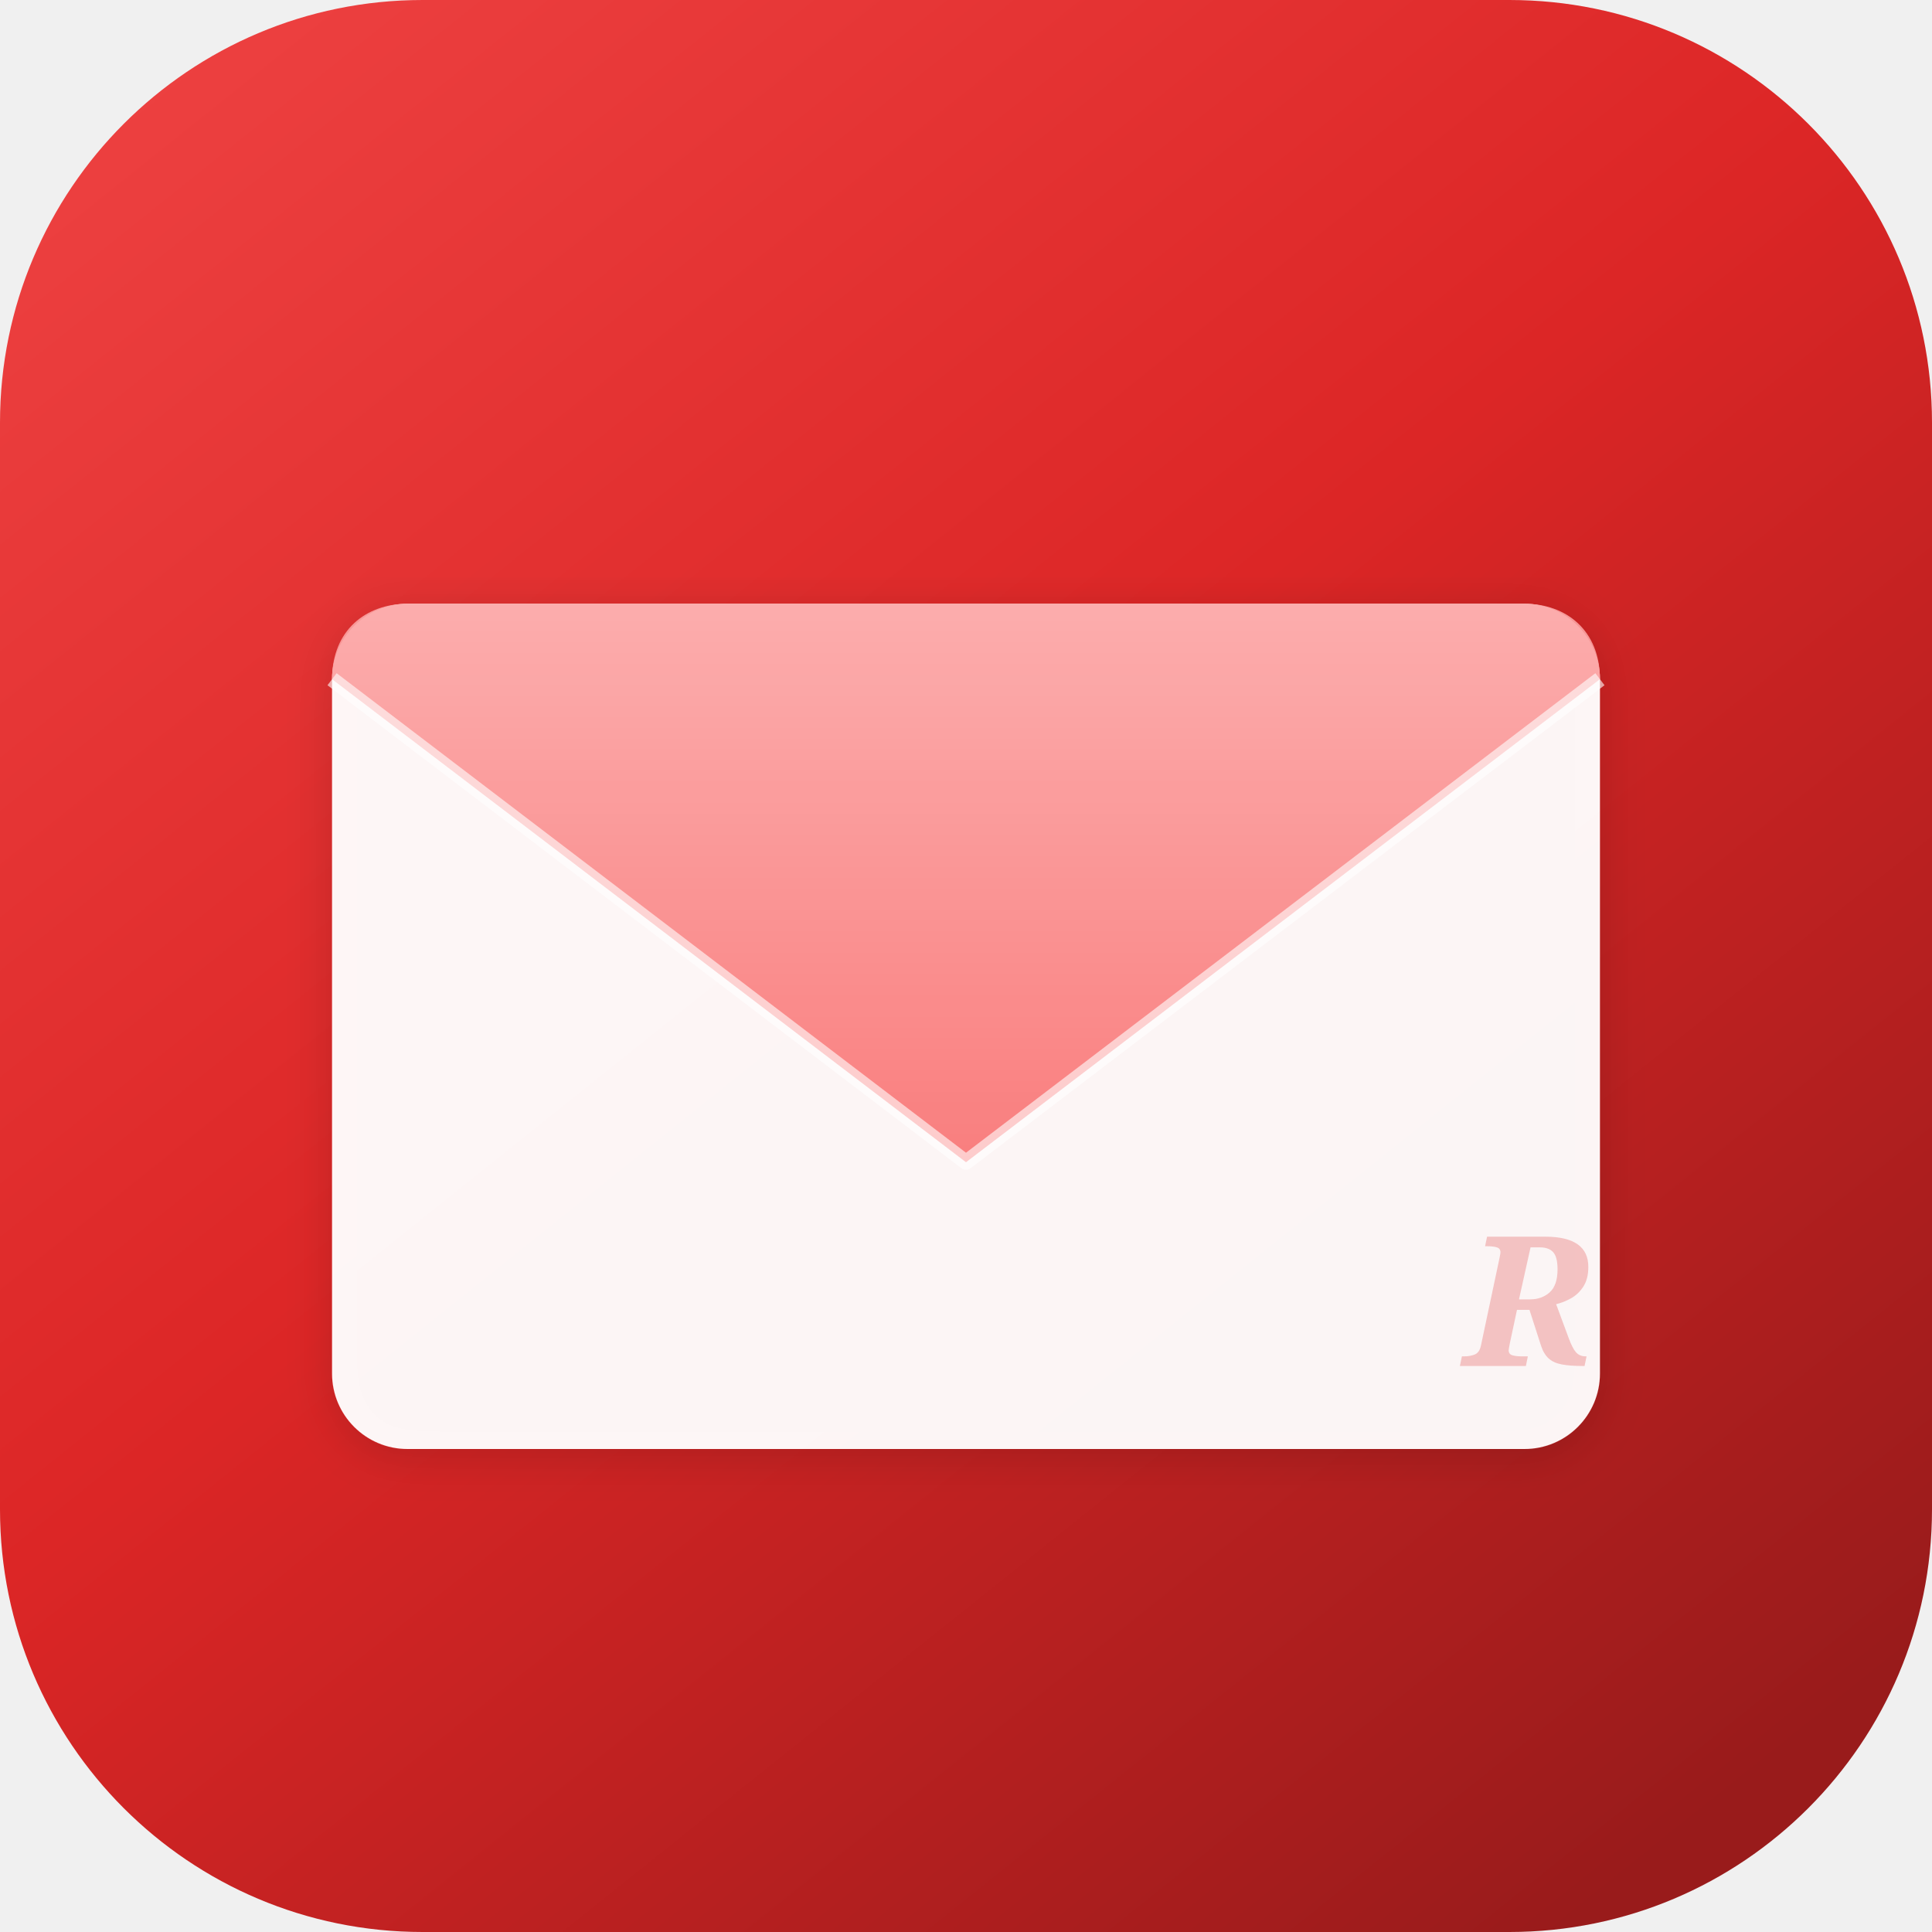
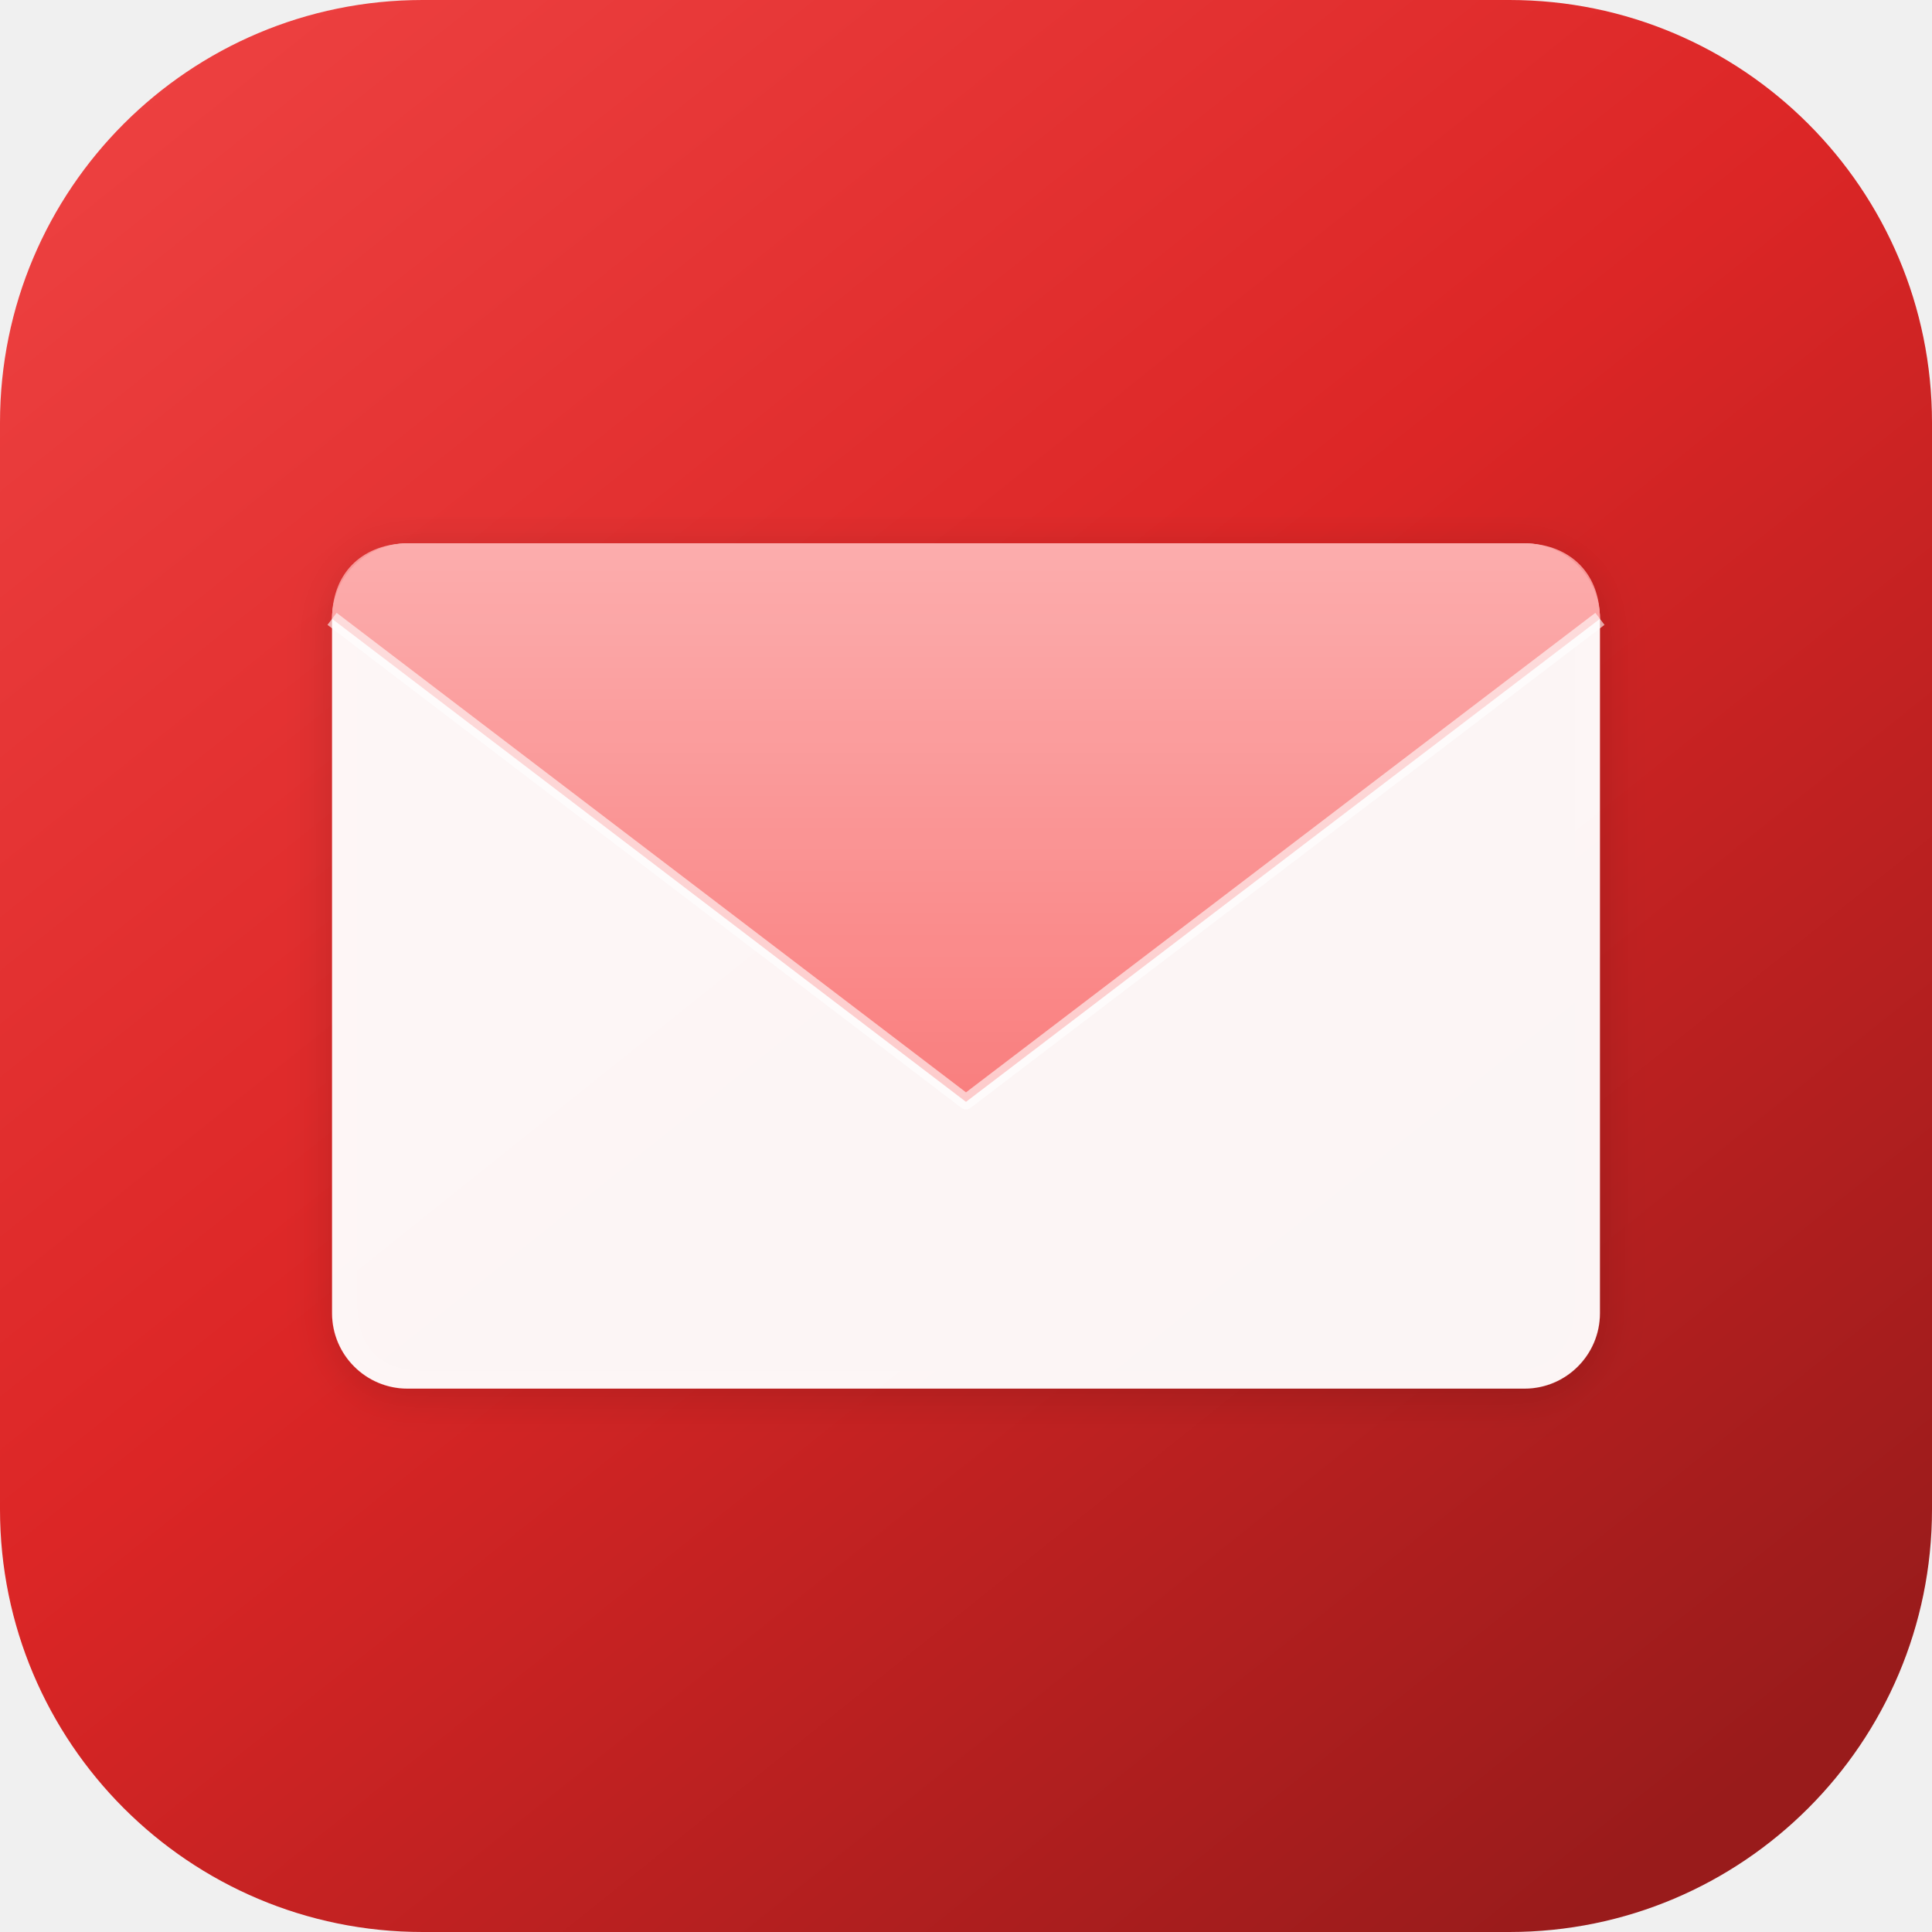
<svg xmlns="http://www.w3.org/2000/svg" viewBox="0 0 512 512">
  <defs>
    <linearGradient id="bg" x1="0" y1="0" x2="0.8" y2="1">
      <stop offset="0%" stop-color="#ef4444" />
      <stop offset="50%" stop-color="#dc2626" />
      <stop offset="100%" stop-color="#991b1b" />
    </linearGradient>
    <linearGradient id="flap" x1="0.5" y1="0" x2="0.5" y2="1">
      <stop offset="0%" stop-color="#fca5a5" />
      <stop offset="100%" stop-color="#f87171" />
    </linearGradient>
    <filter id="shadow" x="-4%" y="-4%" width="108%" height="112%">
      <feDropShadow dx="0" dy="2" stdDeviation="6" flood-color="#000" flood-opacity="0.15" />
    </filter>
  </defs>
  <rect width="512" height="512" rx="112" fill="url(#bg)" />
  <g filter="url(#shadow)">
-     <rect x="88" y="160" width="336" height="224" rx="20" fill="white" opacity="0.95" />
+     <rect x="88" y="144" width="336" height="224" rx="20" fill="white" opacity="0.95" />
  </g>
-   <path d="M88 180 C88 167 97 160 108 160 L404 160 C415 160 424 167 424 180 L256 308 Z" fill="url(#flap)" opacity="0.9" />
-   <path d="M88 180 L256 308 L424 180" fill="none" stroke="white" stroke-width="4" stroke-linejoin="round" opacity="0.6" />
-   <text x="388" y="362" font-family="Georgia, serif" font-size="48" font-weight="bold" font-style="italic" fill="#dc2626" opacity="0.25">R</text>
+   <path d="M88 164 C88 151 97 144 108 144 L404 144 C415 144 424 151 424 164 L256 292 Z" fill="url(#flap)" opacity="0.9" />
+   <path d="M88 164 L256 292 L424 164" fill="none" stroke="white" stroke-width="4" stroke-linejoin="round" opacity="0.6" />
</svg>
